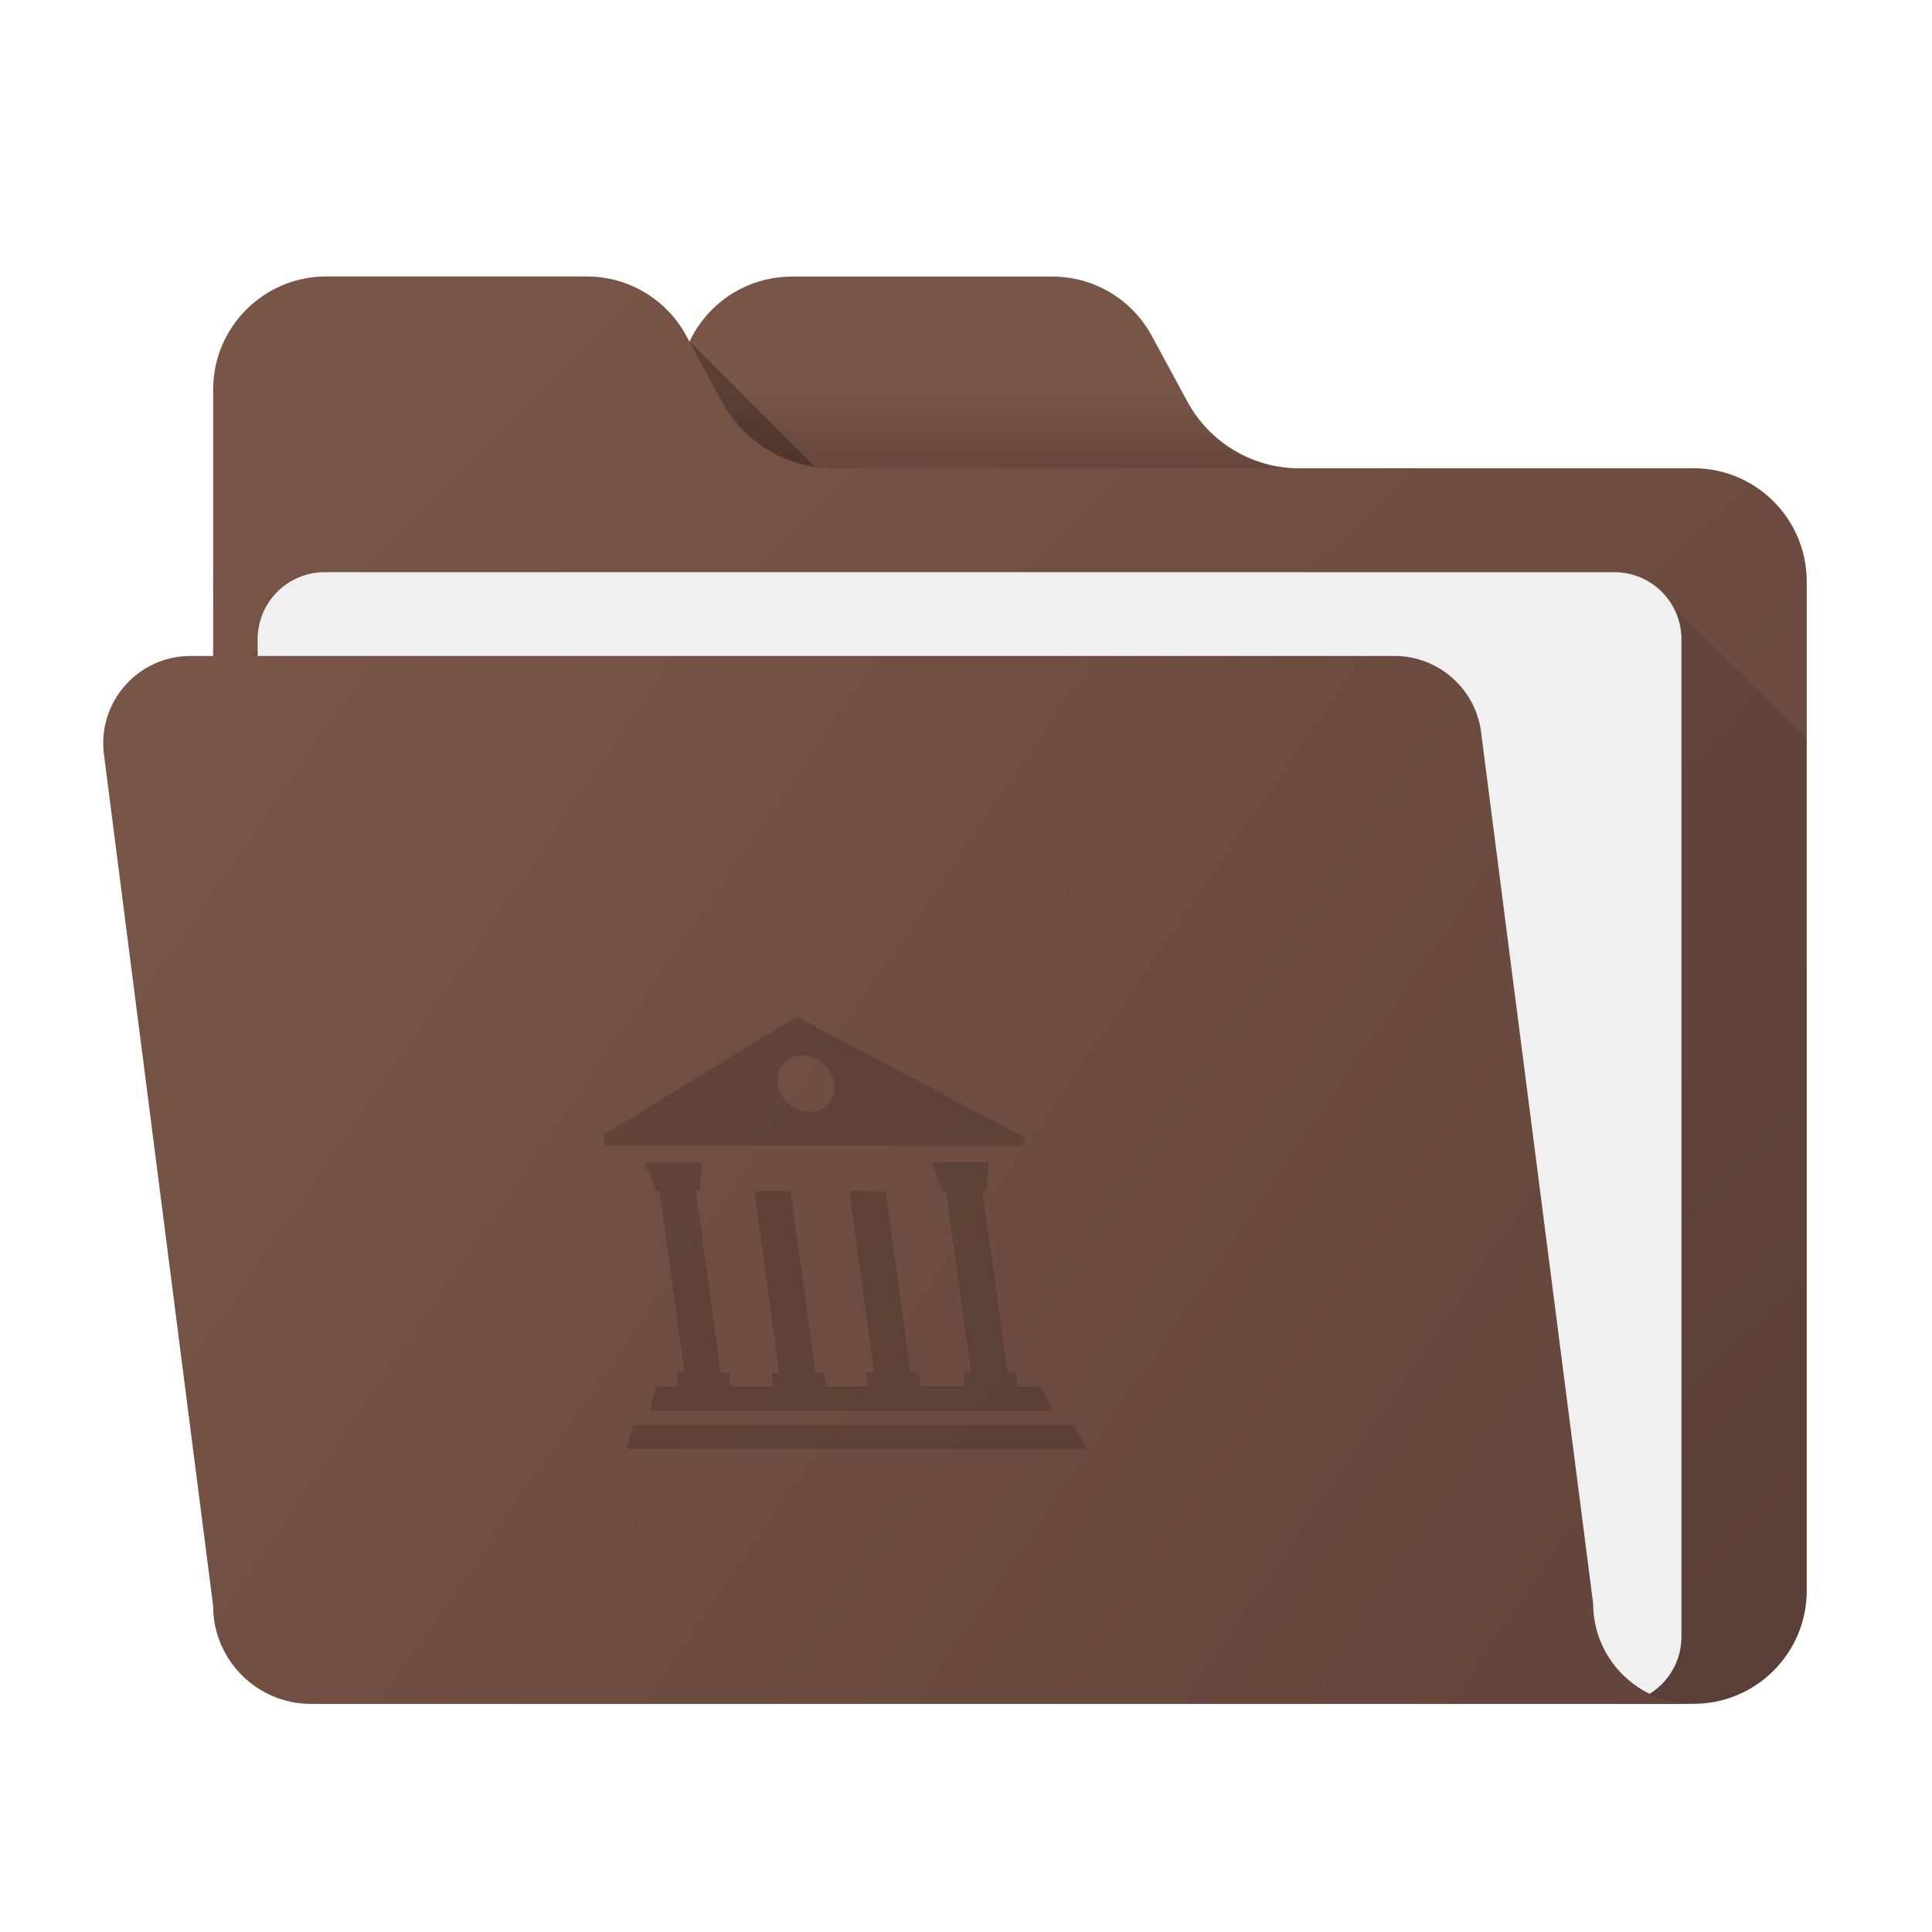
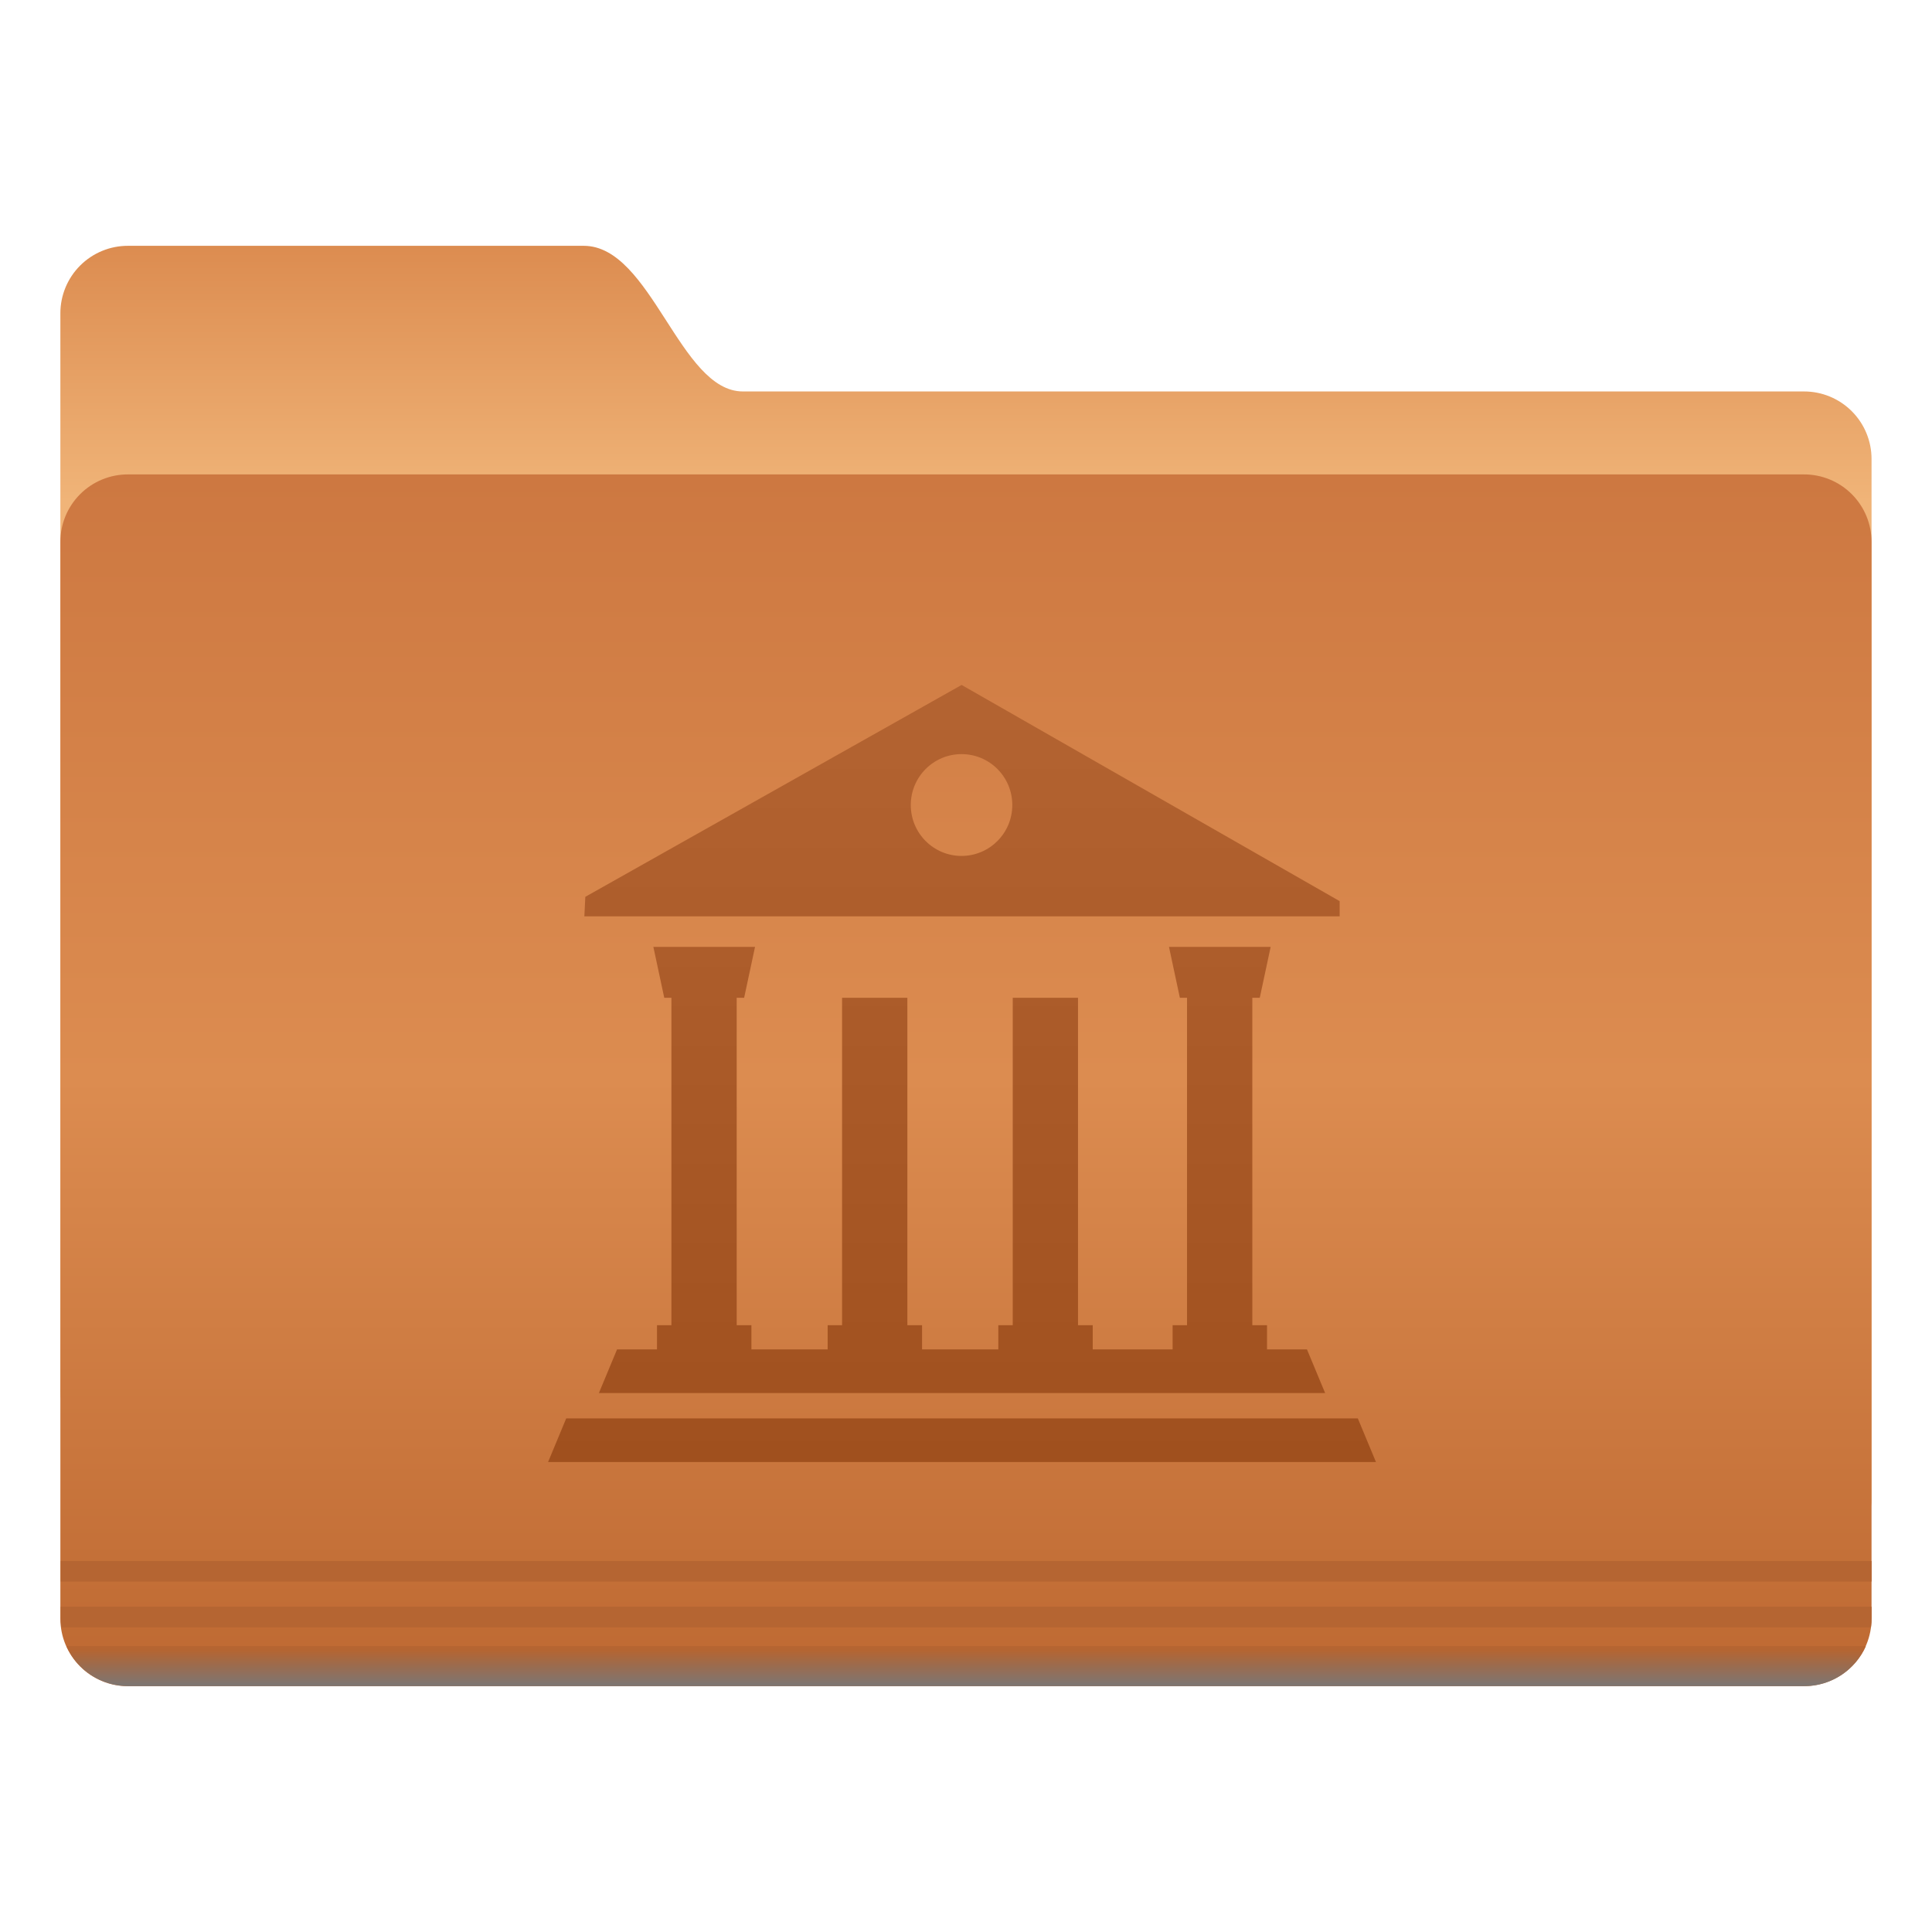
<svg xmlns="http://www.w3.org/2000/svg" width="64" height="64" version="1.1" viewBox="0 0 16.933 16.933">
  <defs>
-     <linearGradient id="j" x1="20.912" x2="431.5" y1="137.4" y2="418.87" gradientTransform="matrix(.029162 0 0 .029162 .90446 2.4092)" gradientUnits="userSpaceOnUse">
-       <stop stop-color="#785546" offset="0" />
-       <stop stop-color="#64463c" offset="1" />
+     <linearGradient id="f" x1="-26.201" x2="-26.201" y1="1070.2" y2="1082.6" gradientUnits="userSpaceOnUse">
+       <stop stop-color="#dc8c50" offset="0" />
+       <stop stop-color="#f0b478" offset="1" />
    </linearGradient>
-     <linearGradient id="d" x1="82.992" x2="466.53" y1="25.57" y2="423.03" gradientTransform="matrix(.029162 0 0 .029162 .90446 2.4092)" gradientUnits="userSpaceOnUse">
-       <stop stop-color="#785546" offset="0" />
-       <stop stop-color="#64463c" offset="1" />
+     <linearGradient id="g" x1="-9.912" x2="-9.912" y1="1081.4" y2="1139.8" gradientUnits="userSpaceOnUse">
+       <stop stop-color="#cd7841" offset="0" />
+       <stop stop-color="#dc8c50" offset=".5" />
+       <stop stop-color="#be6932" offset="1" />
    </linearGradient>
-     <linearGradient id="a" x1="284.08" x2="284.08" y1="35.201" y2="59.891" gradientTransform="matrix(.029162 0 0 .029162 .90446 2.4092)" gradientUnits="userSpaceOnUse">
-       <stop stop-color="#785546" offset="0" />
-       <stop stop-color="#64463c" offset="1" />
+     <linearGradient id="h" x1="-9.617" x2="-9.617" y1="1138.4" y2="1140.2" gradientUnits="userSpaceOnUse">
+       <stop stop-color="#b46432" offset="0" />
+       <stop stop-color="#787878" offset="1" />
+     </linearGradient>
+     <linearGradient id="i" x1="100" x2="100" y1="922.36" y2="1007.4" gradientUnits="userSpaceOnUse">
+       <stop stop-color="#b46432" offset="0" />
+       <stop stop-color="#a0501e" offset="1" />
    </linearGradient>
  </defs>
-   <g stroke-width=".029">
-     <path d="m12.427 4.104v0.913h-6.478v-1.601c0-0.548 0.444-0.992 0.992-0.992h2.282c0.364 0 0.699 0.199 0.872 0.52l0.312 0.576c0.195 0.36 0.572 0.585 0.982 0.585z" fill="url(#a)" />
-     <path d="m7.681 4.629-1.636-1.636c-0.061 0.128-0.095 0.272-0.095 0.423v1.601h2.118z" opacity=".25" />
-     <path d="m6.327 3.519-0.312-0.576c-0.173-0.32-0.508-0.52-0.872-0.52h-2.283c-0.548 0-0.992 0.444-0.992 0.992v10.526c0 0.548 0.444 0.992 0.992 0.992h11.983c0.548 0 0.992-0.444 0.992-0.992v-8.845c0-0.548-0.444-0.992-0.992-0.992h-7.534c-0.41 0-0.787-0.224-0.982-0.585z" fill="url(#d)" />
-     <path d="m2.86 14.934h11.983c0.548 0 0.992-0.444 0.992-0.992v-7.458l-1.401-1.401-4.333-0.032c-0.169 0.312-0.495 0.506-0.85 0.506h-6.524c-0.474 0-0.859 0.385-0.859 0.859v7.526c0 0.548 0.444 0.992 0.992 0.992z" fill-opacity=".392" opacity=".25" />
-     <path d="m14.737 5.604v8.742c0 0.261-0.171 0.483-0.407 0.559-0.057 0.018-0.118 0.028-0.181 0.028h-11.303c-0.325 0-0.588-0.263-0.588-0.588v-8.742c0-0.325 0.263-0.588 0.588-0.588h11.303c0.325 0 0.588 0.263 0.588 0.588z" fill="#f0f0f0" />
-     <path d="m14.843 14.934h-12.116c-0.475 0-0.859-0.385-0.859-0.859l-0.957-7.463c-0.059-0.458 0.298-0.863 0.76-0.863h10.55c0.385 0 0.711 0.286 0.76 0.668l0.982 7.636c0 0.487 0.394 0.881 0.881 0.881z" fill="url(#j)" />
+   <circle cx="-302.94" cy="-325.41" r="0" fill="#5e4aa6" stroke-width=".265" />
+   <g transform="translate(.00013041 -.0047563)">
+     <circle cx="-302.94" cy="-325.41" r="0" fill="#5e4aa6" stroke-width=".265" />
+     <g transform="matrix(.081529 0 0 .081529 .27437 .16859)">
+       <g color="#282828">
+         <path transform="matrix(2.2139,0,0,2.2139,109.49,-2344.9)" d="m-44.762 1070.2h22.13c3.288 0 4.653 7.072 7.728 7.072h51.522a3.276 3.276 0 0 1 3.283 3.282v50.508c0 1.819-1.464-2.02-3.283-2.02h-81.38a3.276 3.276 0 0 1-3.283-3.283v-52.276a3.276 3.276 0 0 1 3.283-3.283z" fill="url(#f)" overflow="visible" />
+         <path transform="matrix(2.2139,0,0,2.2139,109.49,-2344.9)" d="m-44.762 1081.3h81.38a3.276 3.276 0 0 1 3.283 3.283v52.275a3.276 3.276 0 0 1-3.283 3.283h-81.38a3.276 3.276 0 0 1-3.283-3.283v-52.275a3.276 3.276 0 0 1 3.283-3.283z" fill="url(#g)" overflow="visible" />
+         <path d="m3.156 165.8v2.213h194.68v-2.213zm0 4.912v1.176c0 0.358 0.02 0.693 0.07 1.038h194.54c0.05-0.345 0.07-0.68 0.07-1.038v-1.176z" fill="#b46432" font-weight="400" opacity=".976" overflow="visible" style="text-indent:0;text-transform:none" />
+         <path transform="matrix(2.2139,0,0,2.2139,109.49,-2344.9)" d="m-47.75 1138.2a3.28 3.28 0 0 0 3 1.937h81.375c1.34 0 2.488-0.792 3-1.937z" fill="url(#h)" font-weight="400" opacity=".976" overflow="visible" style="text-indent:0;text-transform:none" />
+       </g>
+       <path class="shp70" transform="translate(0,-852.36)" d="m59.556 946.76 40.452-22.777 40.64 23.241v1.632h-81.195zm40.444-4.396c3.014 0 5.457-2.451 5.457-5.473 0-3.025-2.443-5.472-5.457-5.472s-5.457 2.451-5.457 5.472c0 3.026 2.443 5.473 5.457 5.473zm-24.17 50.445h1.58v2.604h8.198v-2.604h1.55v-35.194h7.018v35.194h1.58v2.604h8.198v-2.604h1.55v-35.194h7.018v35.194h1.581v2.604h8.588v-2.604h1.55v-35.194h-0.77l-1.17-5.473h10.93l-1.171 5.473h-0.8v35.194h1.58v2.604h4.294l1.952 4.692h-78.07l1.951-4.692h4.294v-2.604h1.55v-35.194h-0.769l-1.171-5.473h10.929l-1.171 5.473h-0.8zm-18.328 10.02h85.098l1.952 4.693h-89z" fill="url(#i)" />
+     </g>
  </g>
-   <circle cx="-302.94" cy="-325.41" r="0" fill="#5e4aa6" stroke-width=".265" />
-   <path class="shp70" d="m5.292 9.945 1.692-1.033 1.988 1.054 0.01 0.074h-3.681zm1.806-0.199c0.137 0 0.232-0.111 0.213-0.248-0.019-0.137-0.145-0.248-0.282-0.248s-0.232 0.111-0.213 0.248c0.019 0.137 0.145 0.248 0.282 0.248zm-0.781 2.287h0.072l0.016 0.118h0.372l-0.016-0.118h0.07l-0.22-1.596h0.318l0.22 1.596h0.072l0.016 0.118h0.372l-0.016-0.118h0.07l-0.22-1.596h0.318l0.22 1.596h0.072l0.016 0.118h0.389l-0.016-0.118h0.07l-0.22-1.596h-0.035l-0.087-0.248h0.496l-0.019 0.248h-0.036l0.22 1.596h0.072l0.016 0.118h0.195l0.118 0.213h-3.54l0.059-0.213h0.195l-0.016-0.118h0.07l-0.22-1.596h-0.035l-0.087-0.248h0.495l-0.019 0.248h-0.036zm-0.768 0.454h3.858l0.118 0.213h-4.035z" opacity=".15" stroke-width=".045" />
</svg>
